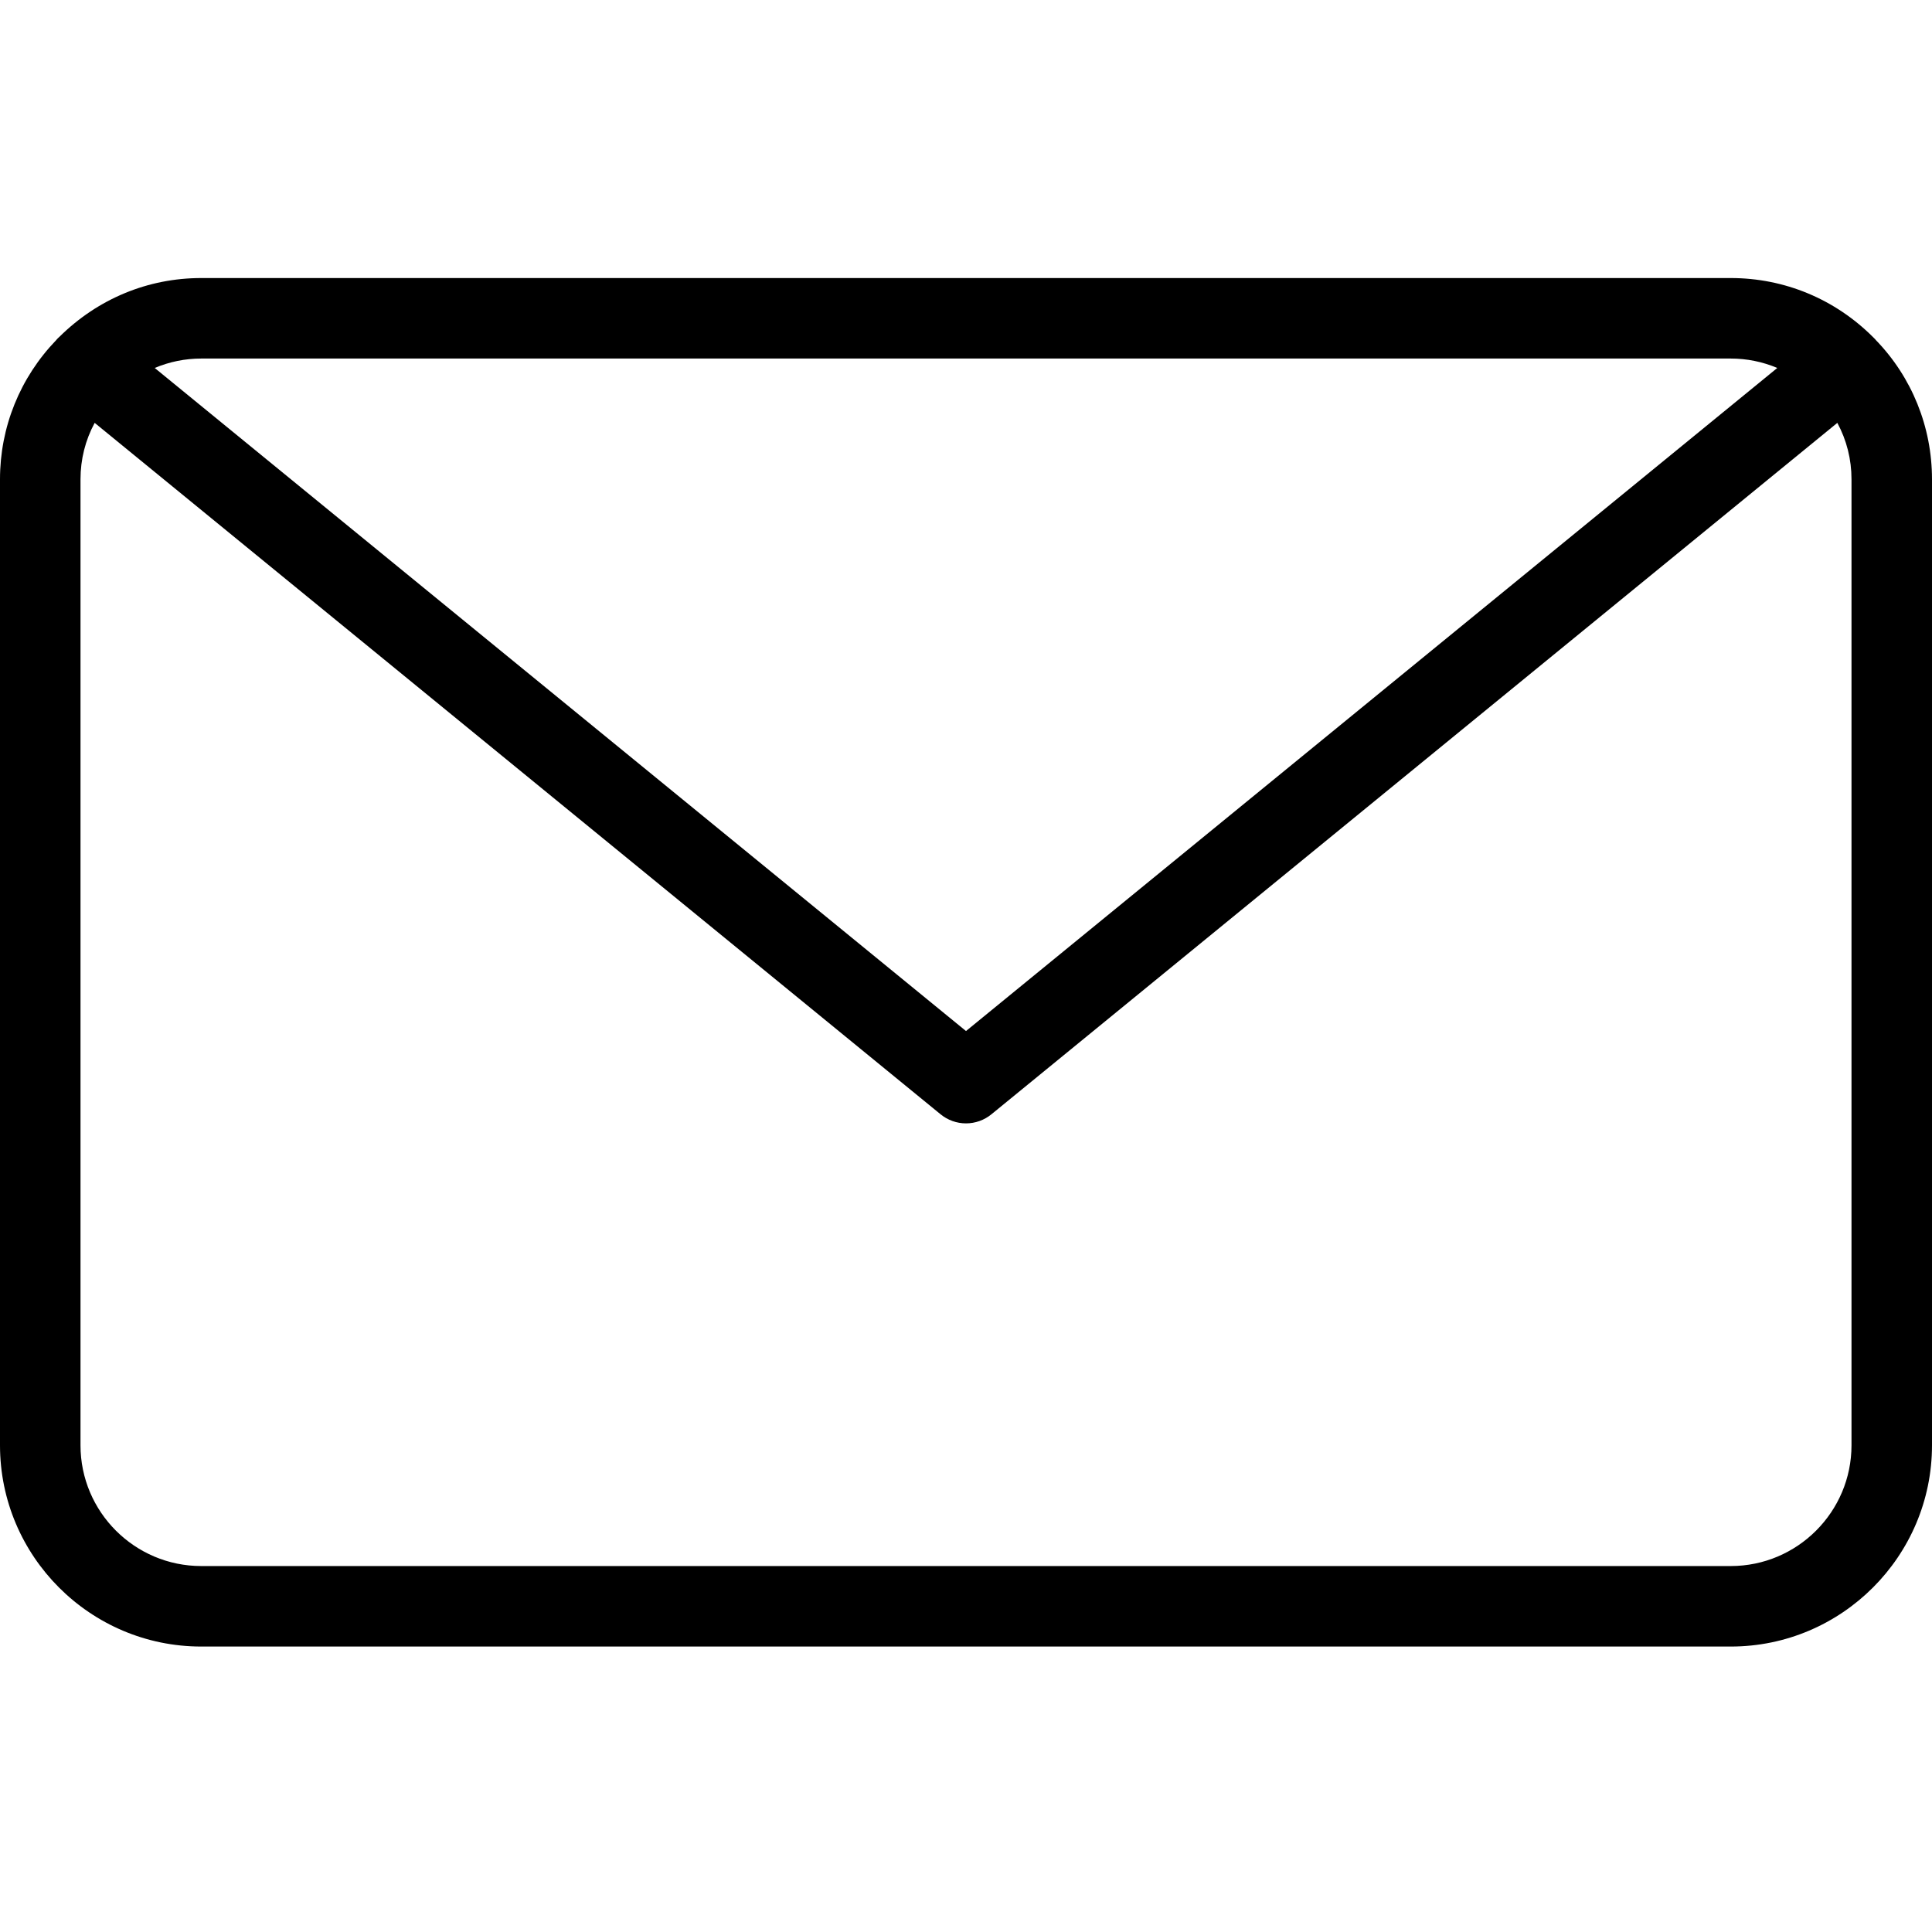
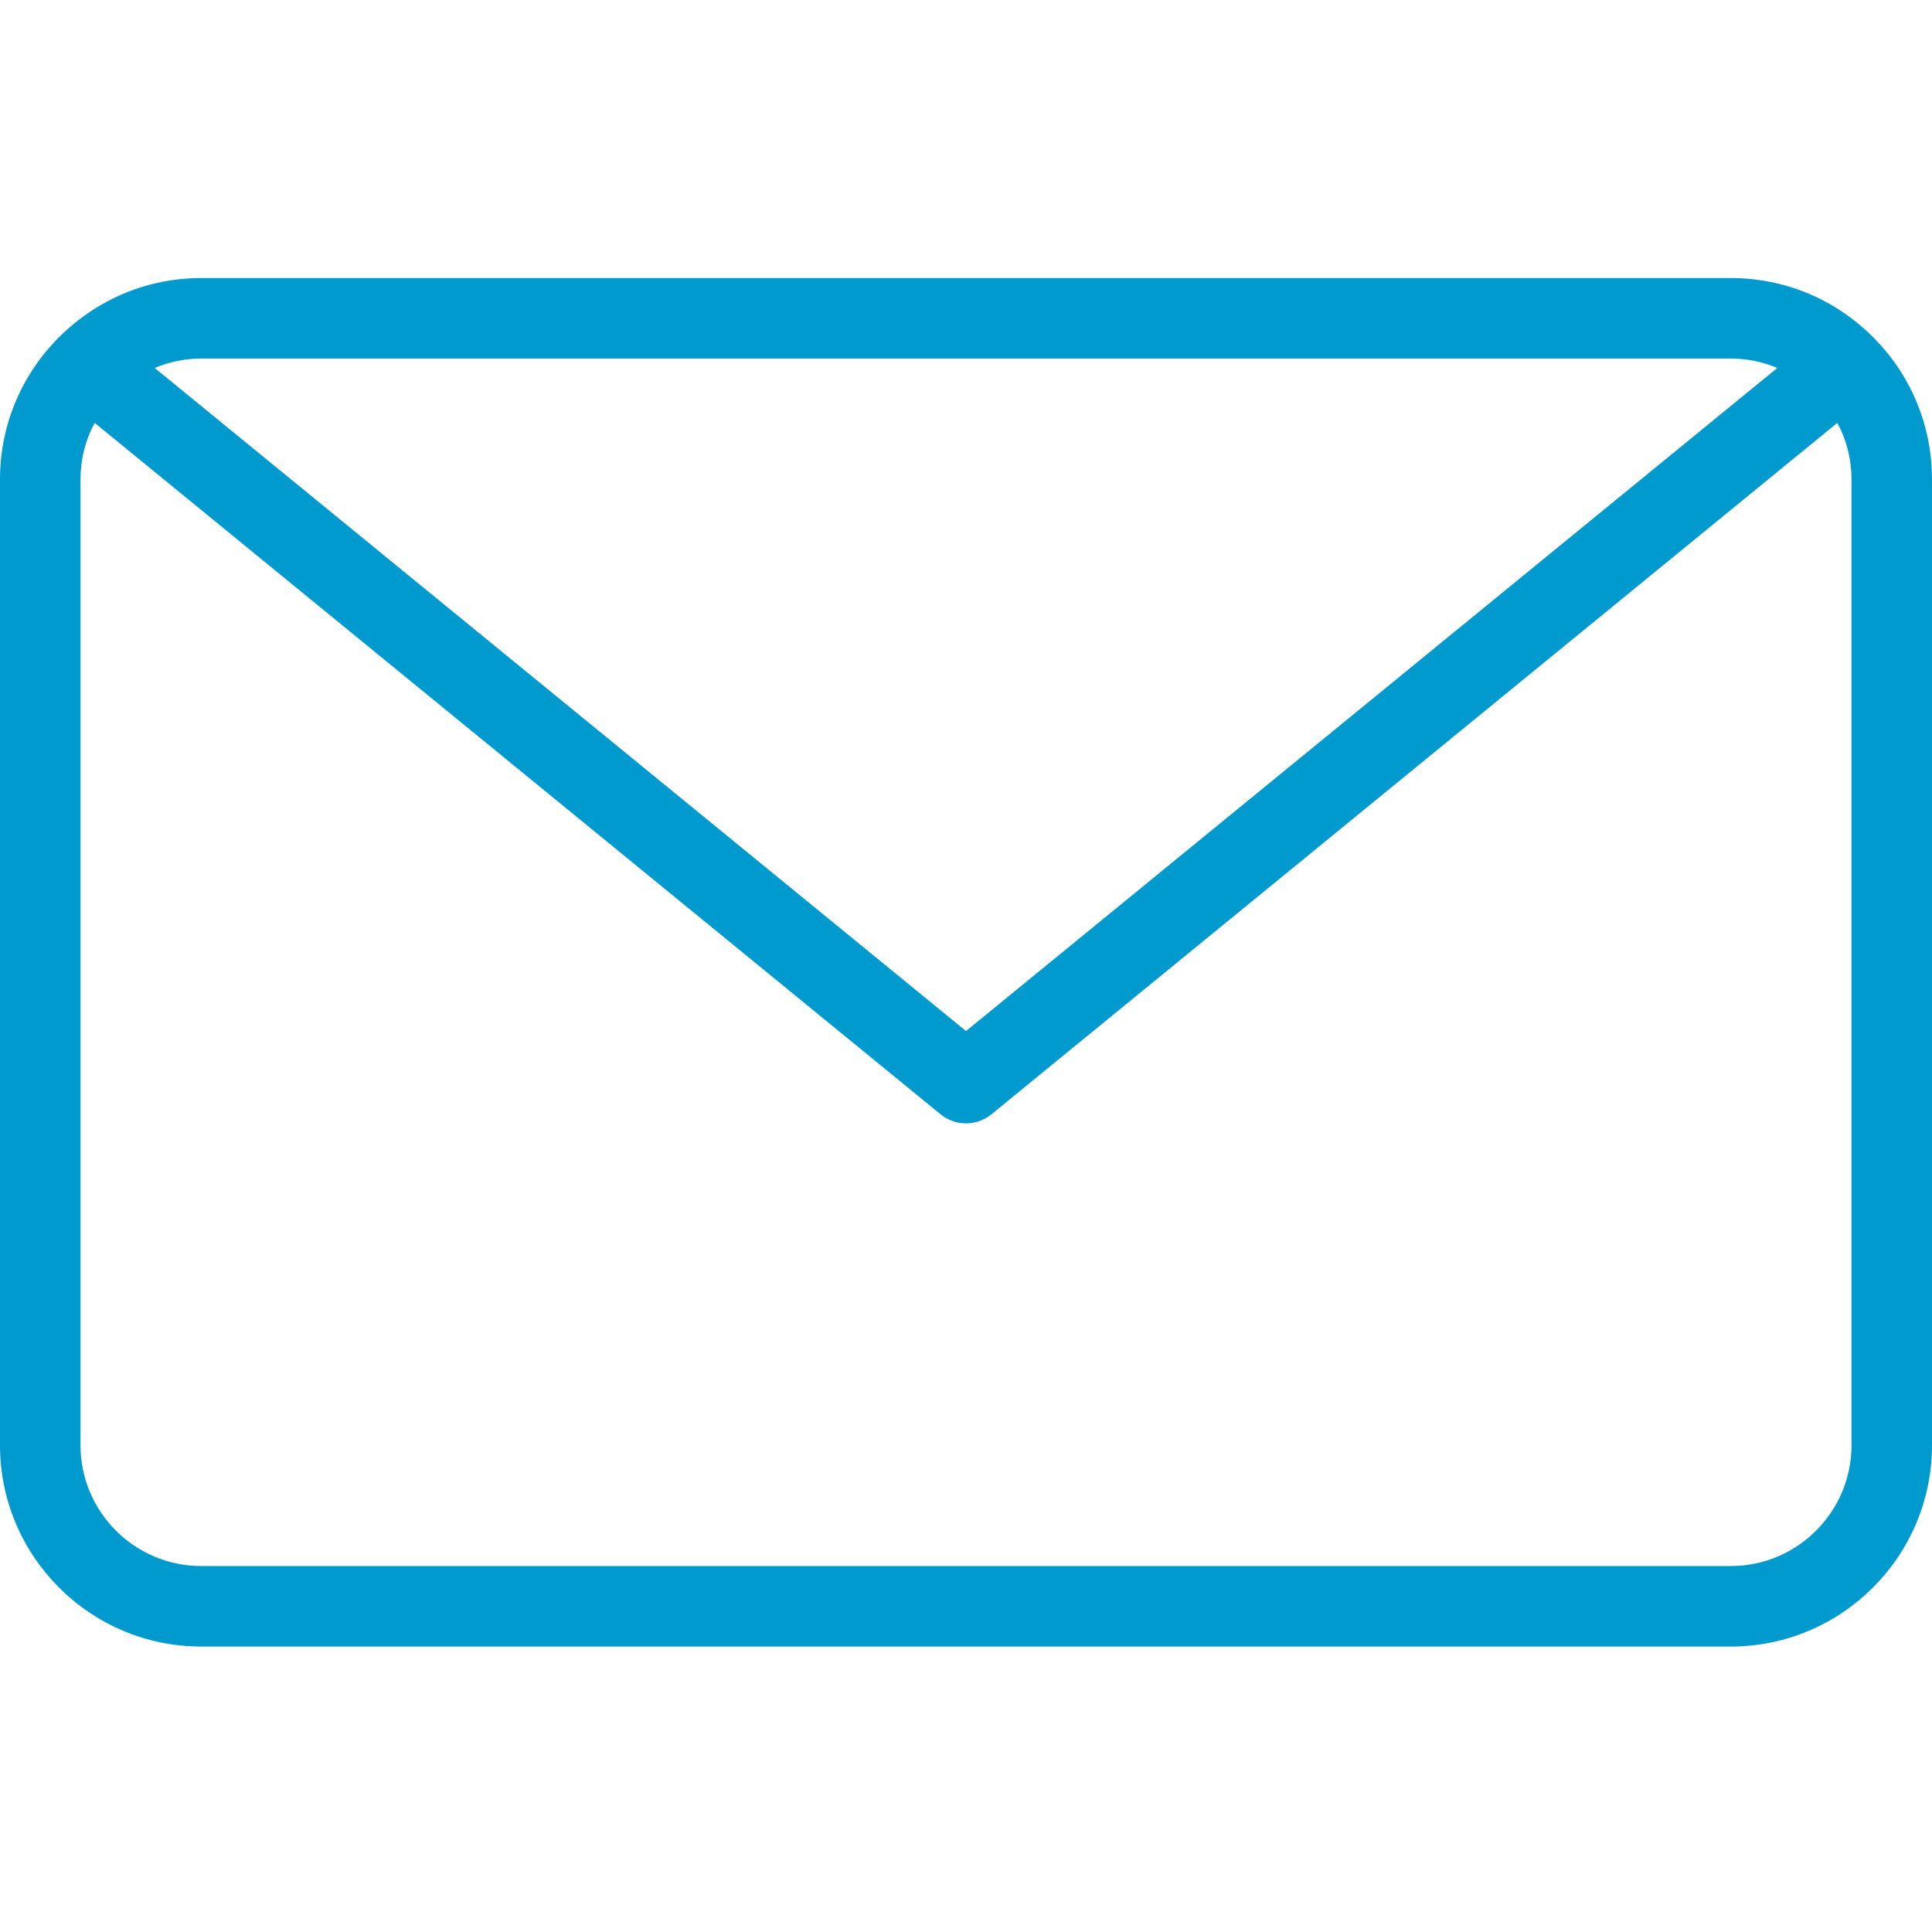
- <svg xmlns="http://www.w3.org/2000/svg" version="1.1" id="Layer_1" x="0px" y="0px" viewBox="0 0 24 24" style="enable-background:new 0 0 24 24;" xml:space="preserve">
-   <g>
-     <path d="M2.5,20.454c-1.379,0-2.5-1.122-2.5-2.5v-12c0-0.648,0.248-1.262,0.699-1.73C0.7,4.222,0.701,4.221,0.702,4.22   c0.01-0.012,0.023-0.025,0.036-0.036C1.219,3.709,1.84,3.454,2.5,3.454h19c0.668,0,1.295,0.261,1.769,0.735   c0.009,0.008,0.017,0.016,0.024,0.024c0.003,0.003,0.006,0.007,0.009,0.011C23.749,4.685,24,5.302,24,5.954v12   c0,1.378-1.122,2.5-2.5,2.5H2.5z M1.176,5.253C1.06,5.468,1,5.706,1,5.954v12c0,0.827,0.673,1.5,1.5,1.5h19   c0.827,0,1.5-0.673,1.5-1.5v-12c0-0.248-0.06-0.486-0.176-0.701l-10.508,8.589c-0.089,0.073-0.201,0.113-0.316,0.113   s-0.227-0.04-0.316-0.113L1.176,5.253z M12,12.808l10.078-8.237C21.896,4.494,21.7,4.454,21.5,4.454h-19   c-0.2,0-0.396,0.04-0.578,0.117L12,12.808z" />
-   </g>
+ <svg xmlns="http://www.w3.org/2000/svg" width="24" height="24" viewBox="0 0 24 24" fill="none">
+   <path d="M2.5 20.454C1.121 20.454 0 19.332 0 17.954V5.954C0 5.306 0.248 4.692 0.699 4.224C0.7 4.222 0.701 4.221 0.702 4.22C0.712 4.208 0.725 4.195 0.738 4.184C1.219 3.709 1.84 3.454 2.5 3.454H21.5C22.168 3.454 22.795 3.715 23.269 4.189C23.278 4.197 23.286 4.205 23.293 4.213C23.296 4.216 23.299 4.22 23.302 4.224C23.749 4.685 24 5.302 24 5.954V17.954C24 19.332 22.878 20.454 21.5 20.454H2.5ZM1.176 5.253C1.06 5.468 1 5.706 1 5.954V17.954C1 18.781 1.673 19.454 2.5 19.454H21.5C22.327 19.454 23 18.781 23 17.954V5.954C23 5.706 22.94 5.468 22.824 5.253L12.316 13.842C12.227 13.915 12.115 13.955 12 13.955C11.885 13.955 11.773 13.915 11.684 13.842L1.176 5.253ZM12 12.808L22.078 4.571C21.896 4.494 21.7 4.454 21.5 4.454H2.5C2.3 4.454 2.104 4.494 1.922 4.571L12 12.808Z" fill="#009ACE" />
</svg>
